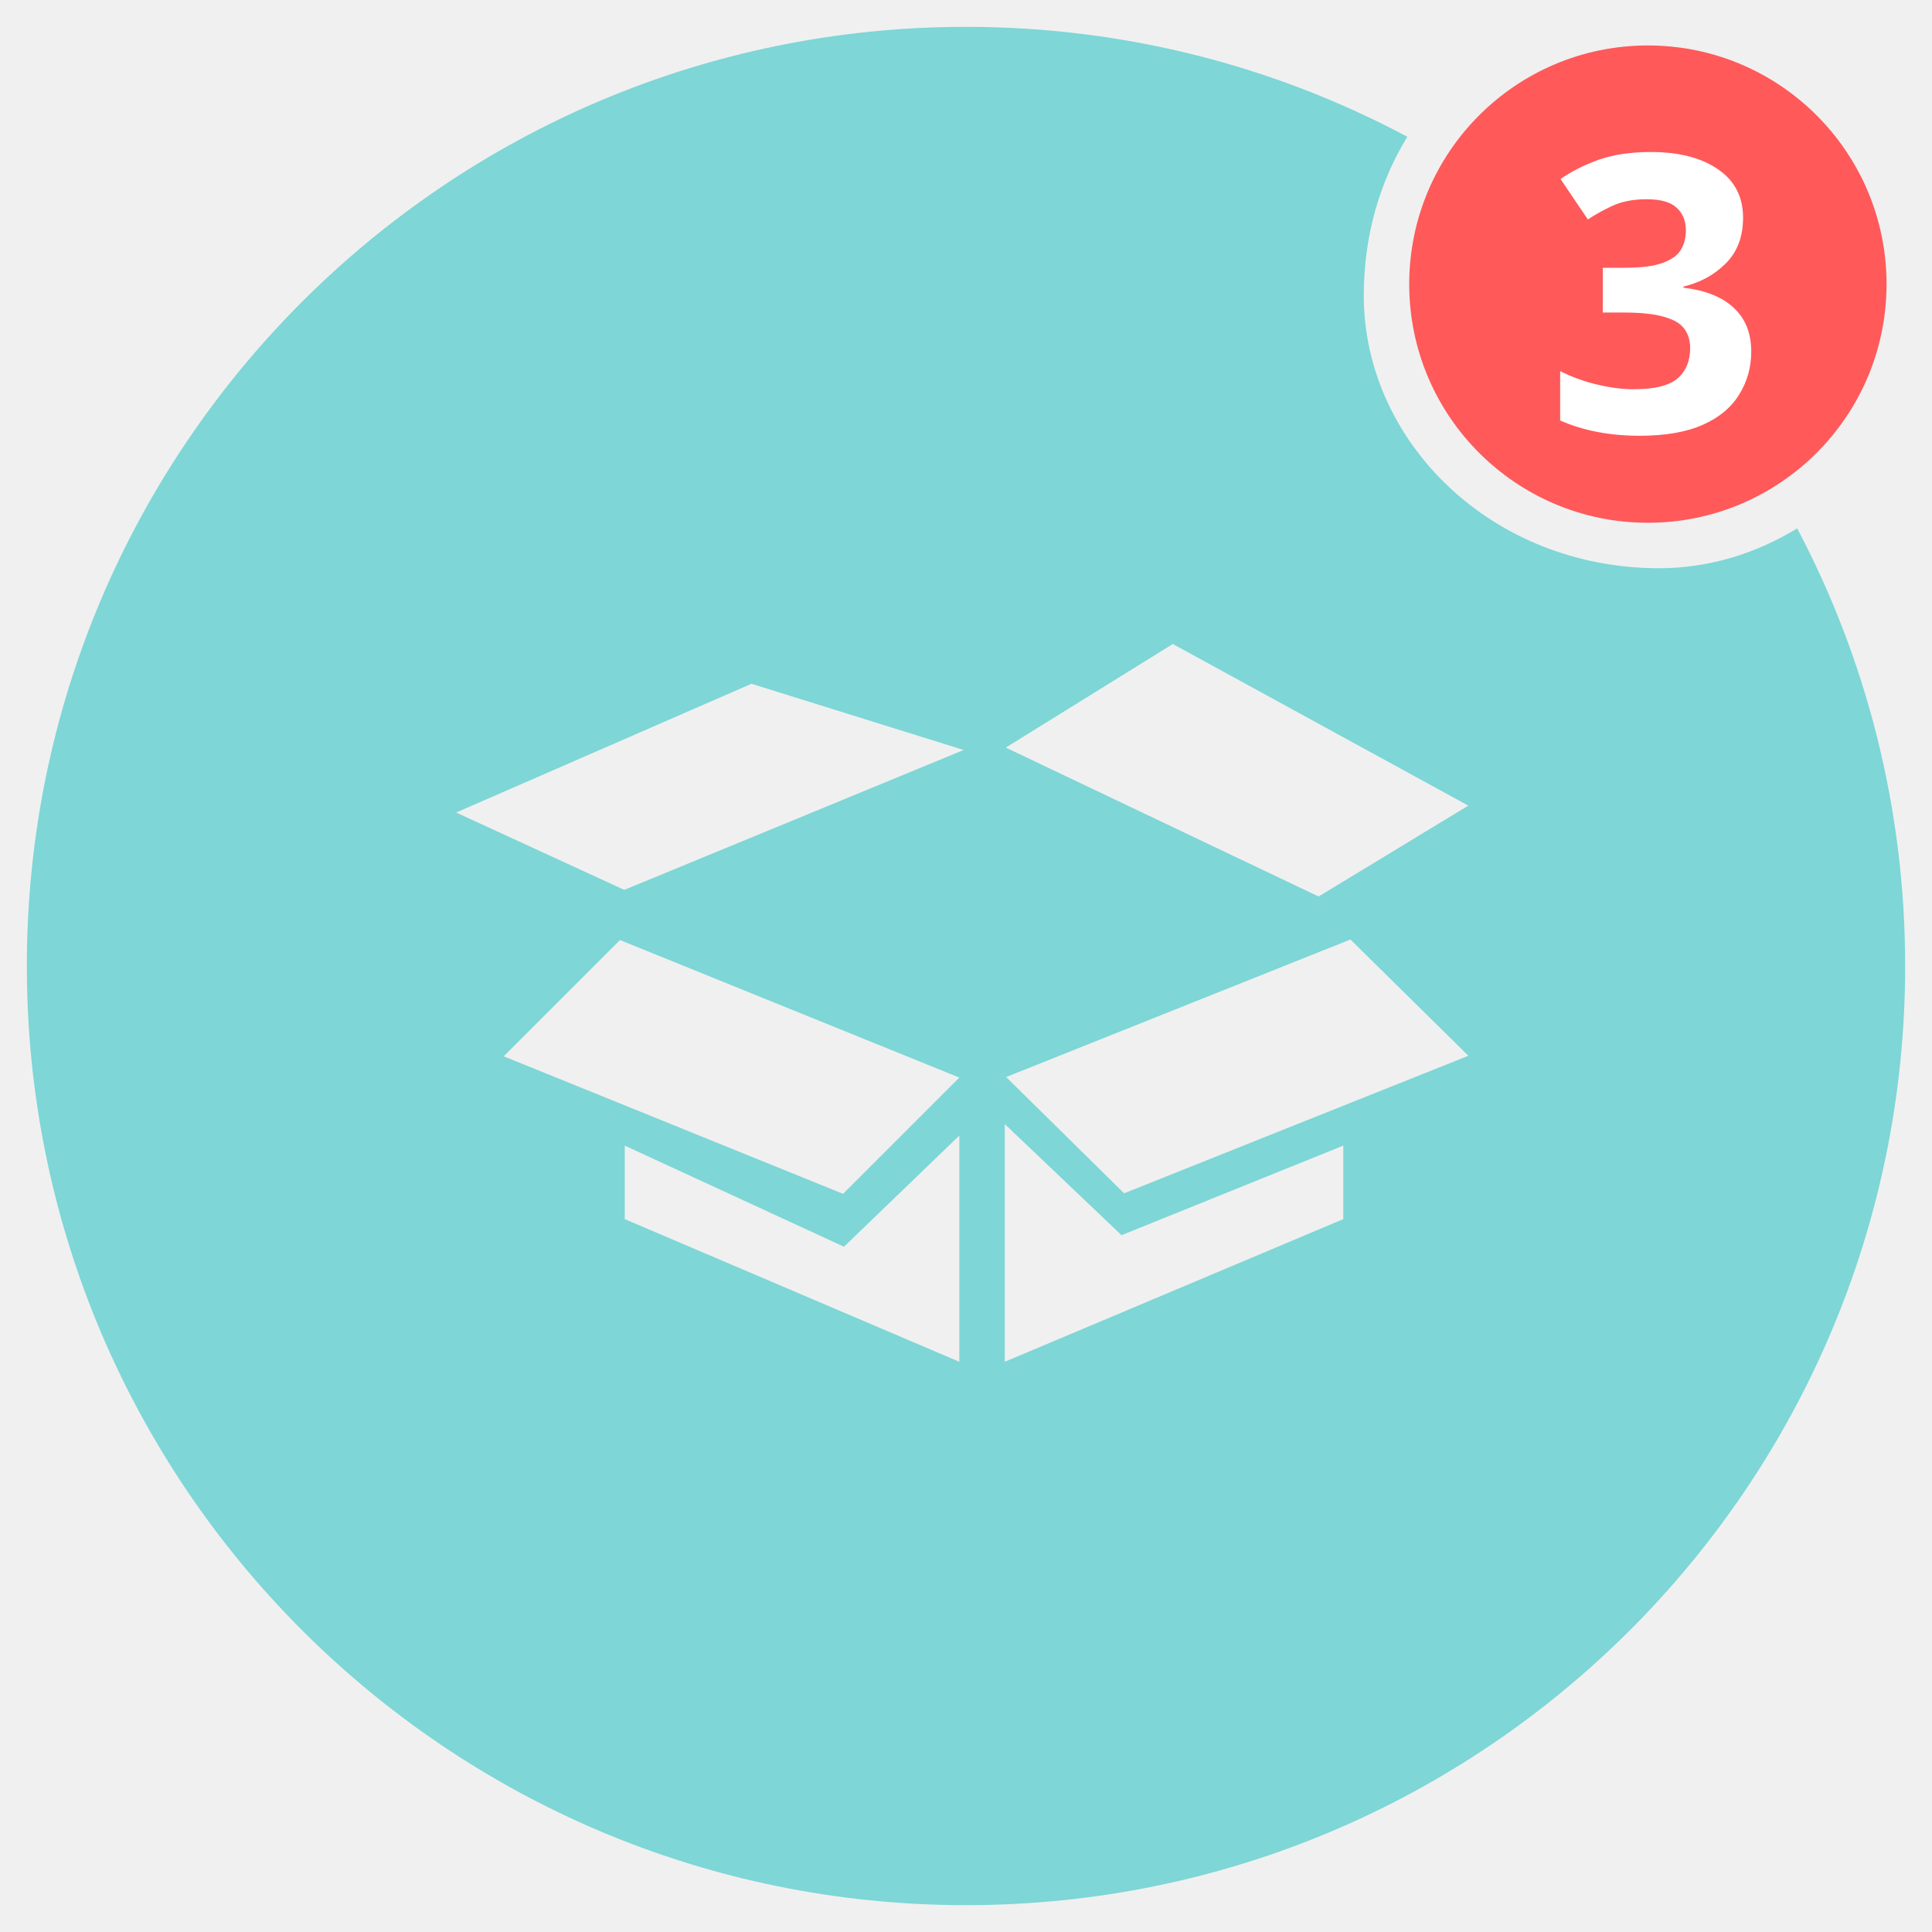
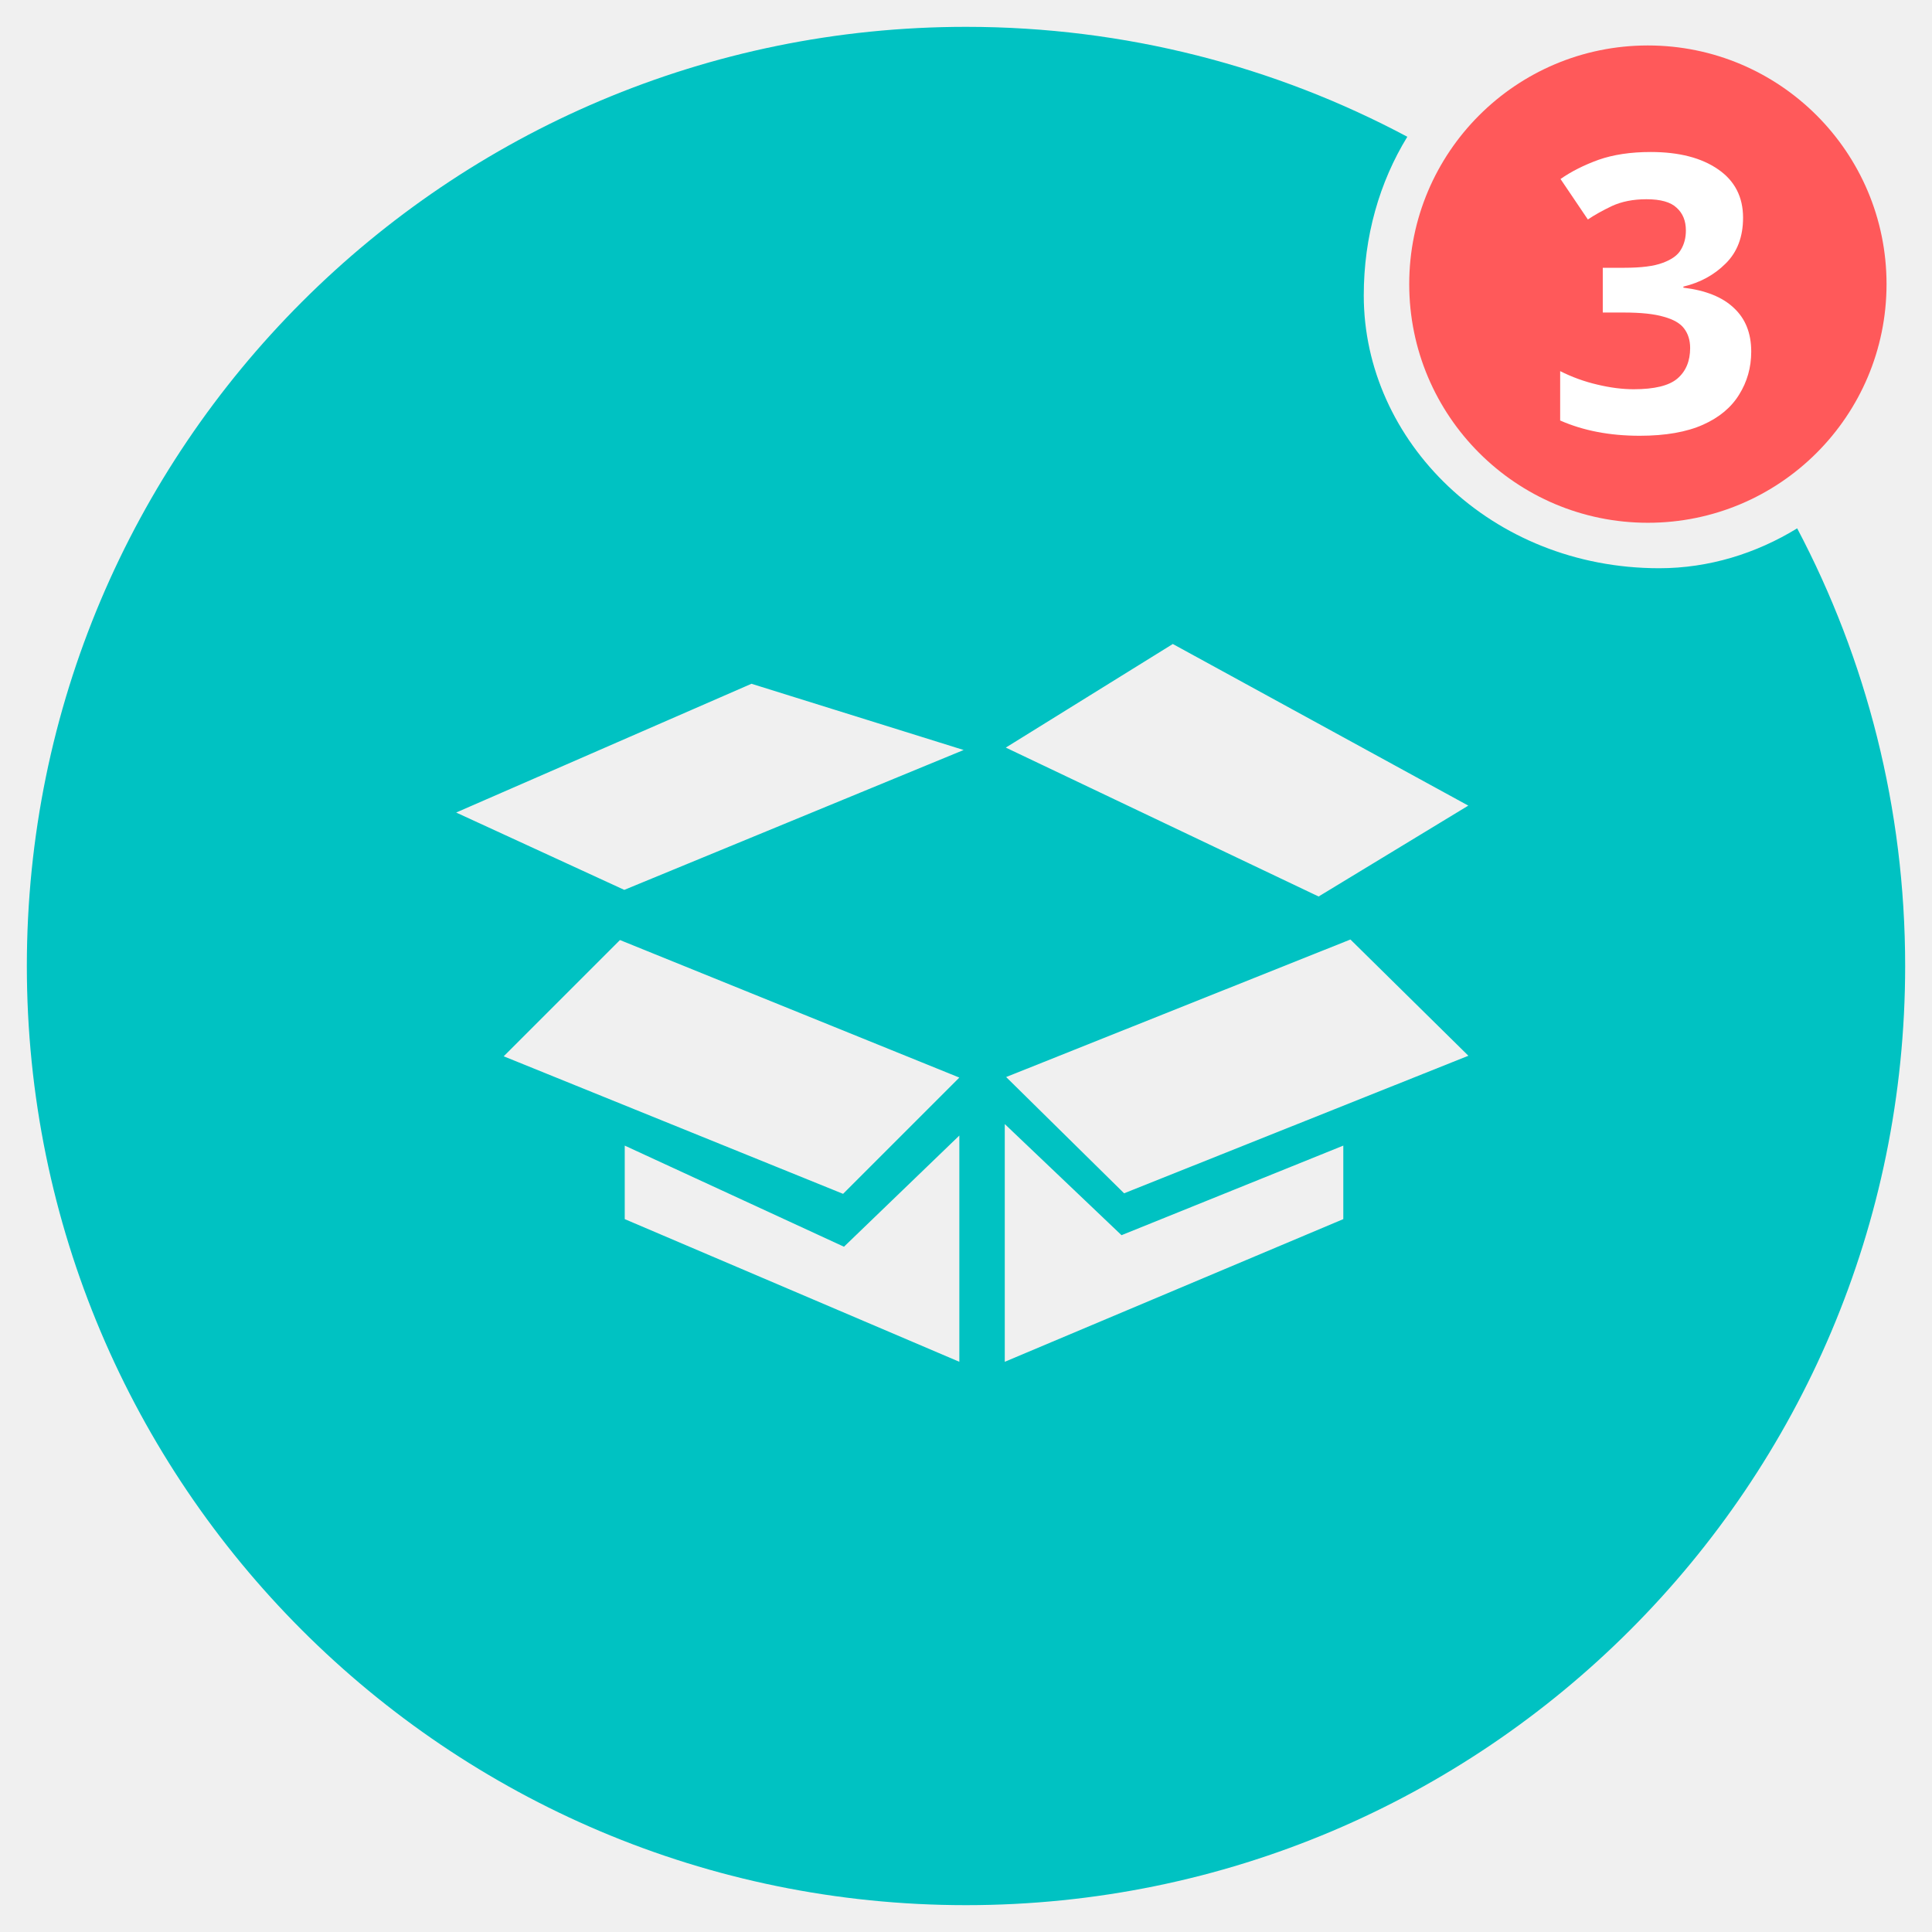
- <svg xmlns="http://www.w3.org/2000/svg" width="85" height="85" viewBox="0 0 85 85">
-   <g fill="none" fill-rule="evenodd">
-     <path fill="#7ED6D6" d="M61.916,6.017 C60.694,8.011 60,10.393 60,13 C60,19.404 65.596,25 73,25 C75.179,25 77.265,24.352 79.068,23.245 C82.102,28.995 83.819,35.547 83.819,42.5 C83.819,65.32 65.32,83.819 42.5,83.819 C19.68,83.819 1.181,65.32 1.181,42.5 C1.181,19.68 19.68,1.181 42.5,1.181 C49.518,1.181 56.128,2.93 61.916,6.017 Z M44.266,47.385 L49.456,52.5 L64.603,46.449 L59.413,41.334 L44.266,47.385 Z M44.206,49.454 L44.206,59.913 L59.1,53.636 L59.1,50.402 L49.342,54.343 L44.206,49.454 Z M27.276,41.358 L22.161,46.473 L37.092,52.524 L42.207,47.409 L27.276,41.358 Z M37.131,54.851 L27.486,50.402 L27.486,53.636 L42.207,59.913 L42.207,49.959 L37.131,54.851 Z M64.599,35.444 L51.599,28.333 L44.251,32.891 L58.013,39.442 L64.599,35.444 Z M42.397,32.997 L33.062,30.083 L20.069,35.748 L27.466,39.151 L42.397,32.997 Z" />
-     <circle cx="72.5" cy="12.5" r="10.5" fill="#FF595A" />
-     <text fill="#FFF" font-family="Muli-Bold, Muli" font-size="17" font-weight="bold">
-       <tspan x="68" y="19">3</tspan>
-     </text>
+ <svg xmlns="http://www.w3.org/2000/svg" width="85px" height="85px" viewBox="0 0 85 85" version="1.1">
+   <defs />
+   <g id="Symbols" stroke="none" stroke-width="1" fill="none" fill-rule="evenodd">
+     <g id="icon/pickup_circle">
+       <path d="M61.916,6.017 C60.694,8.011 60,10.393 60,13 C60,19.404 65.596,25 73,25 C75.179,25 77.265,24.352 79.068,23.245 C82.102,28.995 83.819,35.547 83.819,42.5 C83.819,65.32 65.32,83.819 42.5,83.819 C19.68,83.819 1.181,65.32 1.181,42.5 C1.181,19.68 19.68,1.181 42.5,1.181 C49.518,1.181 56.128,2.93 61.916,6.017 Z M44.266,47.385 L49.456,52.5 L64.603,46.449 L59.413,41.334 L44.266,47.385 Z M44.206,49.454 L44.206,59.913 L59.1,53.636 L59.1,50.402 L49.342,54.343 L44.206,49.454 Z M27.276,41.358 L22.161,46.473 L37.092,52.524 L42.207,47.409 L27.276,41.358 Z M37.131,54.851 L27.486,50.402 L27.486,53.636 L42.207,59.913 L42.207,49.959 L37.131,54.851 Z M64.599,35.444 L51.599,28.333 L44.251,32.891 L58.013,39.442 L64.599,35.444 Z M42.397,32.997 L33.062,30.083 L20.069,35.748 L27.466,39.151 L42.397,32.997 Z" id="main_icon" fill="#00C2C2" />
+       <circle id="notification_bg" fill="#FF595A" cx="72.5" cy="12.5" r="10.5" />
+       <text id="quantity" font-family="Muli-Bold, Muli" font-size="17" font-weight="bold" fill="#FFFFFF">
+         <tspan x="68" y="19">3</tspan>
+       </text>
+     </g>
  </g>
</svg>
